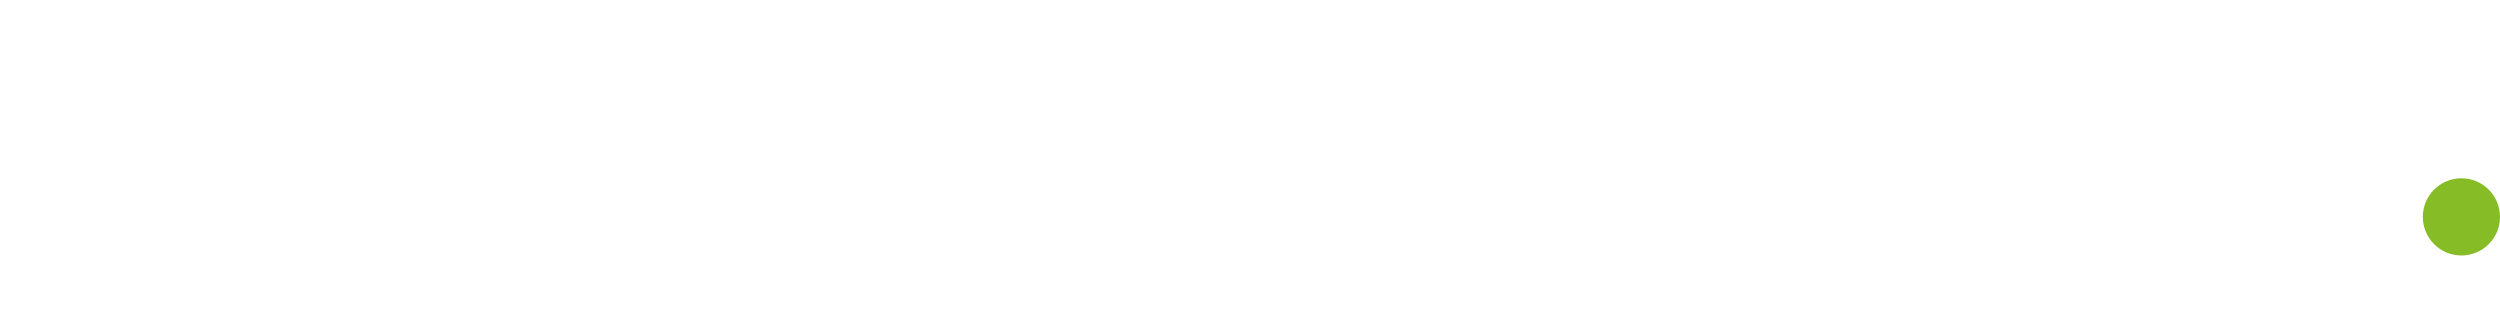
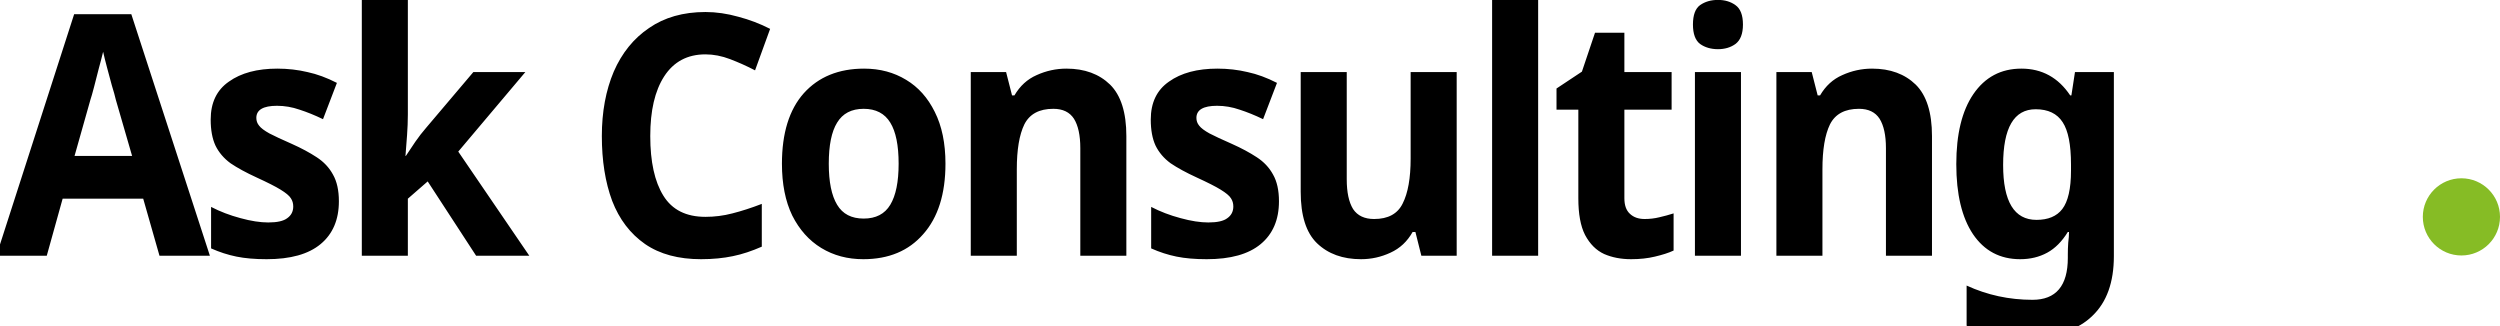
<svg xmlns="http://www.w3.org/2000/svg" width="94.321mm" height="12.272mm" viewBox="0 0 94.321 12.272" version="1.1" id="svg4075">
  <defs id="defs4069" />
  <g id="layer1" transform="translate(-47.41285,-152.7994)">
    <text xml:space="preserve" style="font-style:normal;font-variant:normal;font-weight:normal;font-stretch:normal;font-size:10.583px;line-height:1.25;font-family:'Myriad Roman';-inkscape-font-specification:'Myriad Roman, ';letter-spacing:0px;word-spacing:0px;fill:#000000;fill-opacity:1;stroke:none;stroke-width:0.265" x="42.333" y="138.25" id="text4081">
      <tspan id="tspan4079" x="42.333" y="147.944" style="font-style:normal;font-variant:normal;font-weight:normal;font-stretch:normal;font-family:'Myriad Roman';-inkscape-font-specification:'Myriad Roman, ';stroke-width:0.265" />
    </text>
    <flowRoot xml:space="preserve" id="flowRoot4083" style="font-style:normal;font-variant:normal;font-weight:bold;font-stretch:normal;font-size:96px;line-height:1.25;font-family:sans-serif;-inkscape-font-specification:'sans-serif Bold';letter-spacing:0px;word-spacing:0px;fill:#000000;fill-opacity:1;stroke:none" transform="matrix(0.2645833,0,0,0.2645833,0,87)">
      <flowRegion id="flowRegion4085" style="font-style:normal;font-variant:normal;font-weight:bold;font-stretch:normal;font-family:sans-serif;-inkscape-font-specification:'sans-serif Bold'">
        <rect id="rect4087" width="860" height="370" x="30" y="53.701" style="font-style:normal;font-variant:normal;font-weight:bold;font-stretch:normal;font-family:sans-serif;-inkscape-font-specification:'sans-serif Bold'" />
      </flowRegion>
      <flowPara id="flowPara4089" />
    </flowRoot>
    <flowRoot xml:space="preserve" id="flowRoot4091" style="font-style:normal;font-variant:normal;font-weight:bold;font-stretch:normal;font-size:96px;line-height:1.25;font-family:sans-serif;-inkscape-font-specification:'sans-serif Bold';letter-spacing:0px;word-spacing:0px;fill:#000000;fill-opacity:1;stroke:none" transform="matrix(0.2645833,0,0,0.2645833,0,87)">
      <flowRegion id="flowRegion4093" style="font-style:normal;font-variant:normal;font-weight:bold;font-stretch:normal;font-family:sans-serif;-inkscape-font-specification:'sans-serif Bold'">
        <rect id="rect4095" width="960" height="440" x="20" y="53.701" style="font-style:normal;font-variant:normal;font-weight:bold;font-stretch:normal;font-family:sans-serif;-inkscape-font-specification:'sans-serif Bold'" />
      </flowRegion>
      <flowPara id="flowPara4097" />
    </flowRoot>
    <flowRoot xml:space="preserve" id="flowRoot4099" style="font-style:normal;font-variant:normal;font-weight:normal;font-stretch:normal;font-size:96px;line-height:1.25;font-family:sans-serif;-inkscape-font-specification:sans-serif;letter-spacing:0px;word-spacing:0px;fill:#000000;fill-opacity:1;stroke:none" transform="matrix(0.2645833,0,0,0.2645833,0,87)">
      <flowRegion id="flowRegion4101" style="font-style:normal;font-variant:normal;font-weight:normal;font-stretch:normal;font-family:sans-serif;-inkscape-font-specification:sans-serif">
        <rect id="rect4103" width="600" height="370" x="30" y="33.701" style="font-style:normal;font-variant:normal;font-weight:normal;font-stretch:normal;font-family:sans-serif;-inkscape-font-specification:sans-serif" />
      </flowRegion>
      <flowPara id="flowPara4105" />
    </flowRoot>
    <flowRoot xml:space="preserve" id="flowRoot4107" style="font-style:normal;font-variant:normal;font-weight:normal;font-stretch:normal;font-size:96px;line-height:1.25;font-family:sans-serif;-inkscape-font-specification:sans-serif;letter-spacing:0px;word-spacing:0px;fill:#000000;fill-opacity:1;stroke:none" transform="matrix(0.2645833,0,0,0.2645833,0,87)">
      <flowRegion id="flowRegion4109">
        <rect id="rect4111" width="90" height="100" x="40" y="33.701" />
      </flowRegion>
      <flowPara id="flowPara4113">A</flowPara>
    </flowRoot>
-     <flowRoot xml:space="preserve" id="flowRoot4123" style="font-style:normal;font-variant:normal;font-weight:normal;font-stretch:normal;font-size:48px;line-height:1.25;font-family:sans-serif;-inkscape-font-specification:sans-serif;letter-spacing:0px;word-spacing:0px;fill:#000000;fill-opacity:1;stroke:none" transform="matrix(0.24302,0,0,0.2645833,27.83455,83.73676)">
-       <flowRegion id="flowRegion4125">
-         <rect id="rect4127" width="890" height="200" x="80" y="253.701" />
-       </flowRegion>
-       <flowPara id="flowPara4129" style="font-style:normal;font-variant:normal;font-weight:bold;font-stretch:normal;font-family:sans-serif;-inkscape-font-specification:'sans-serif Bold';letter-spacing:-2px;word-spacing:0px">Ask Consulting</flowPara>
-     </flowRoot>
+     <text xml:space="preserve" style="font-style:normal;font-variant:normal;font-weight:normal;font-stretch:normal;font-size:12.171px;line-height:1.25;font-family:sans-serif;-inkscape-font-specification:sans-serif;letter-spacing:0px;word-spacing:0px;fill:#000000;fill-opacity:1;stroke:none;stroke-width:0.254" x="49.329" y="155.688" id="text35" transform="scale(0.9583845,1.043423)">
+       <tspan x="49.329" y="155.688" id="tspan33" style="stroke-width:0.254">
+         <tspan x="49.329" y="155.688" style="font-style:normal;font-variant:normal;font-weight:bold;font-stretch:normal;font-family:sans-serif;-inkscape-font-specification:'sans-serif Bold';letter-spacing:-0.507px;word-spacing:0px;stroke-width:0.254" id="tspan31">Ask Consulting</tspan>
+       </tspan>
+     </text>
    <circle style="fill:#86bc25;fill-opacity:1;stroke-width:0.146" id="path4937" cx="140.278" cy="160.982" r="1.456" />
  </g>
</svg>
